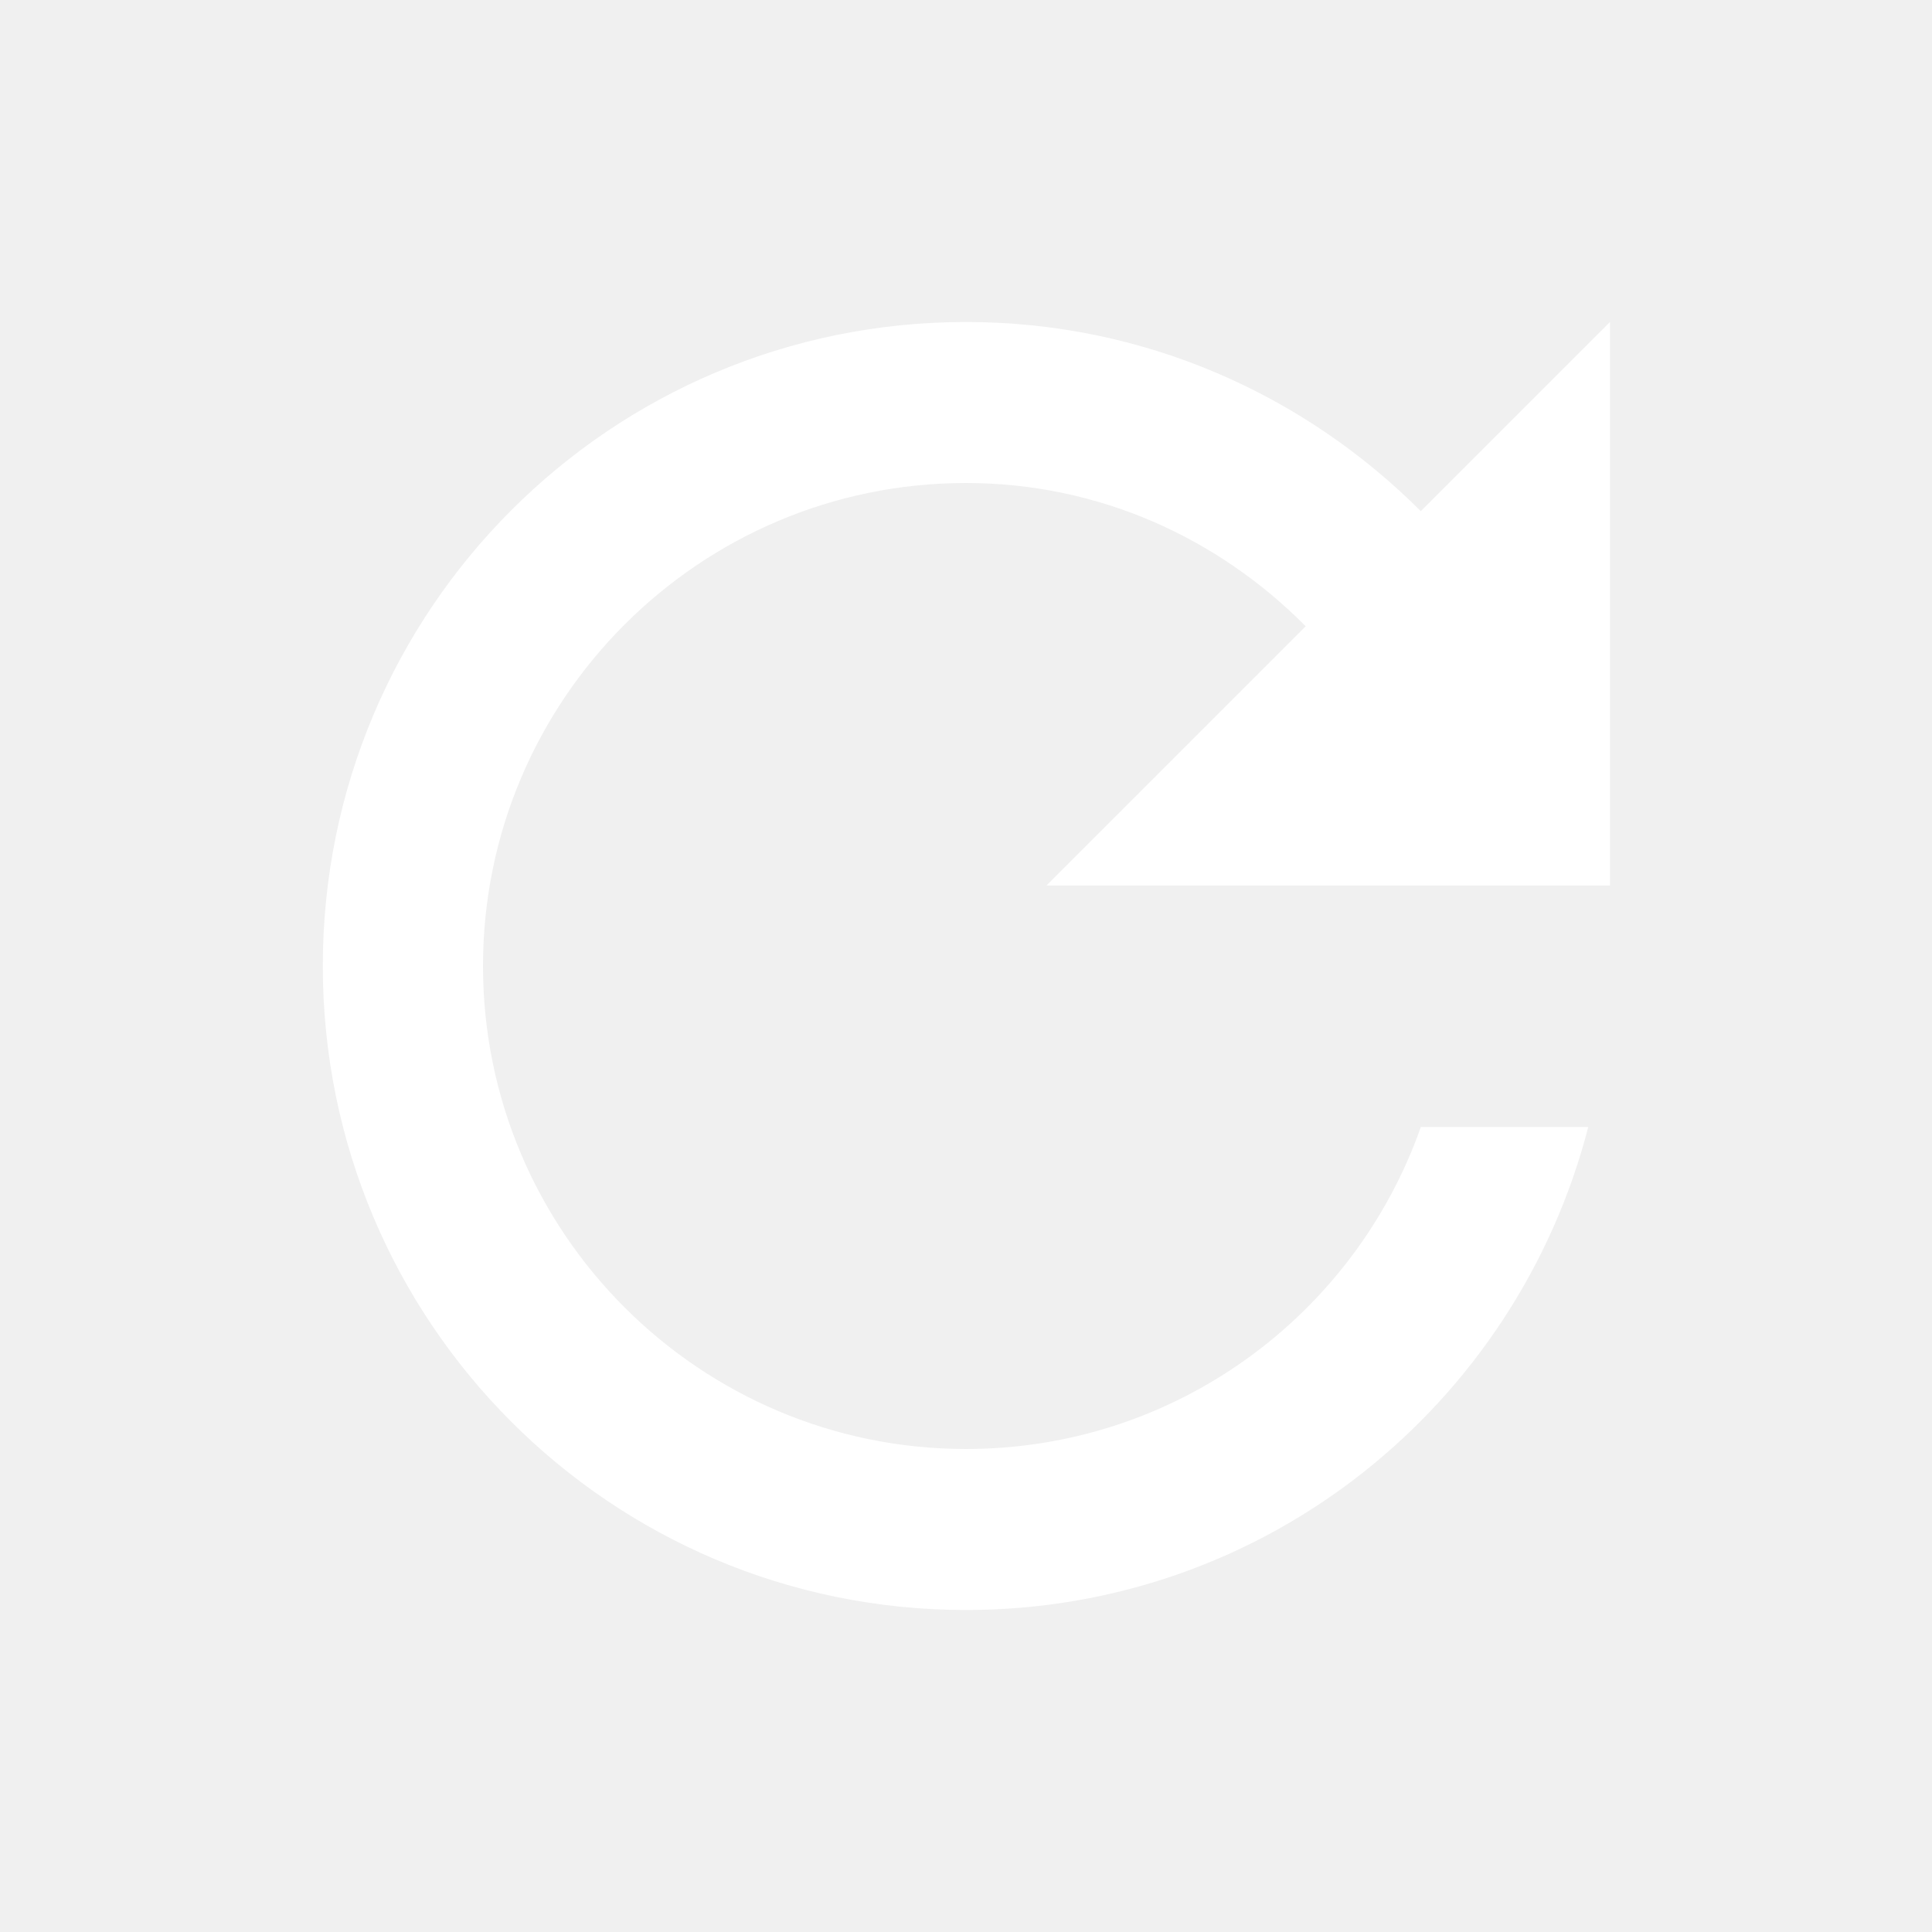
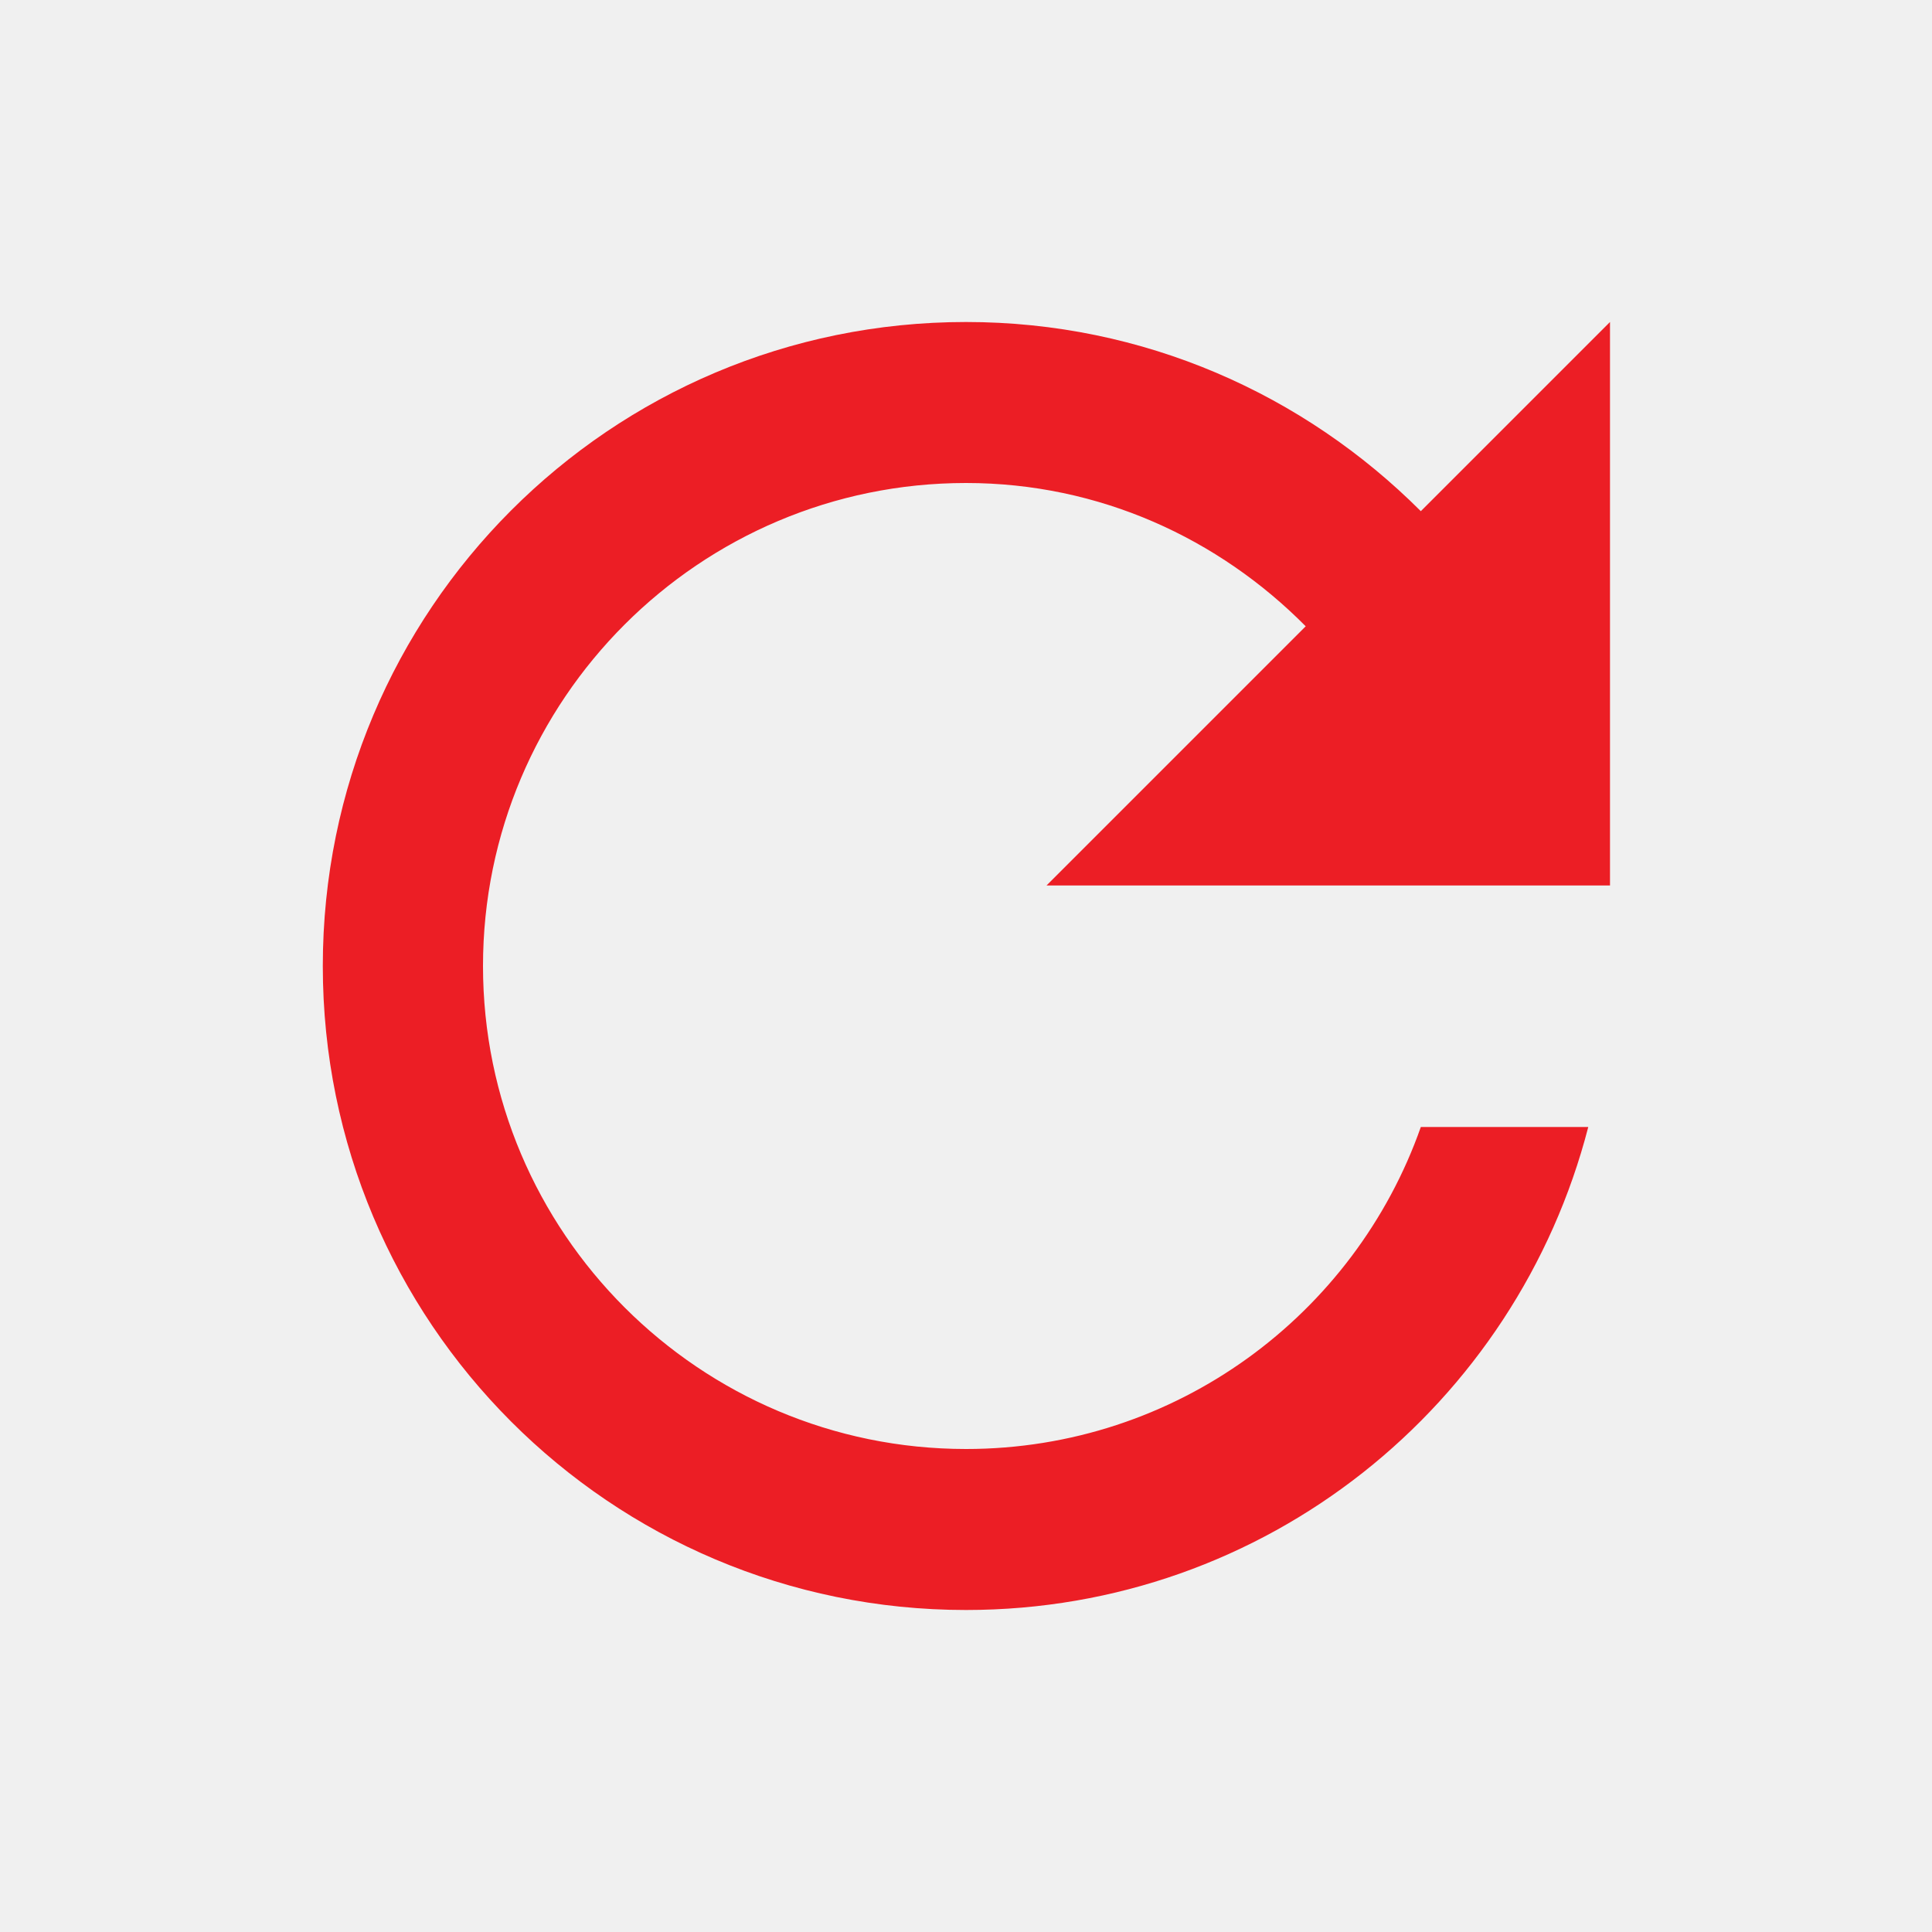
- <svg xmlns="http://www.w3.org/2000/svg" fill="#FFF" height="24" width="24">
+ <svg xmlns="http://www.w3.org/2000/svg" fill="#EC1E25" height="24" width="24">
  <path d="M17.65 6.35C16.2 4.9 14.21 4 12 4c-4.42 0-7.99 3.58-7.99 8s3.57 8 7.99 8c3.73 0 6.84-2.55 7.73-6h-2.08c-.82 2.33-3.04 4-5.65 4-3.31 0-6-2.69-6-6s2.69-6 6-6c1.66 0 3.14.69 4.22 1.78L13 11h7V4l-2.35 2.35z" />
  <path d="M0 0h24v24H0z" fill="none" />
</svg>
